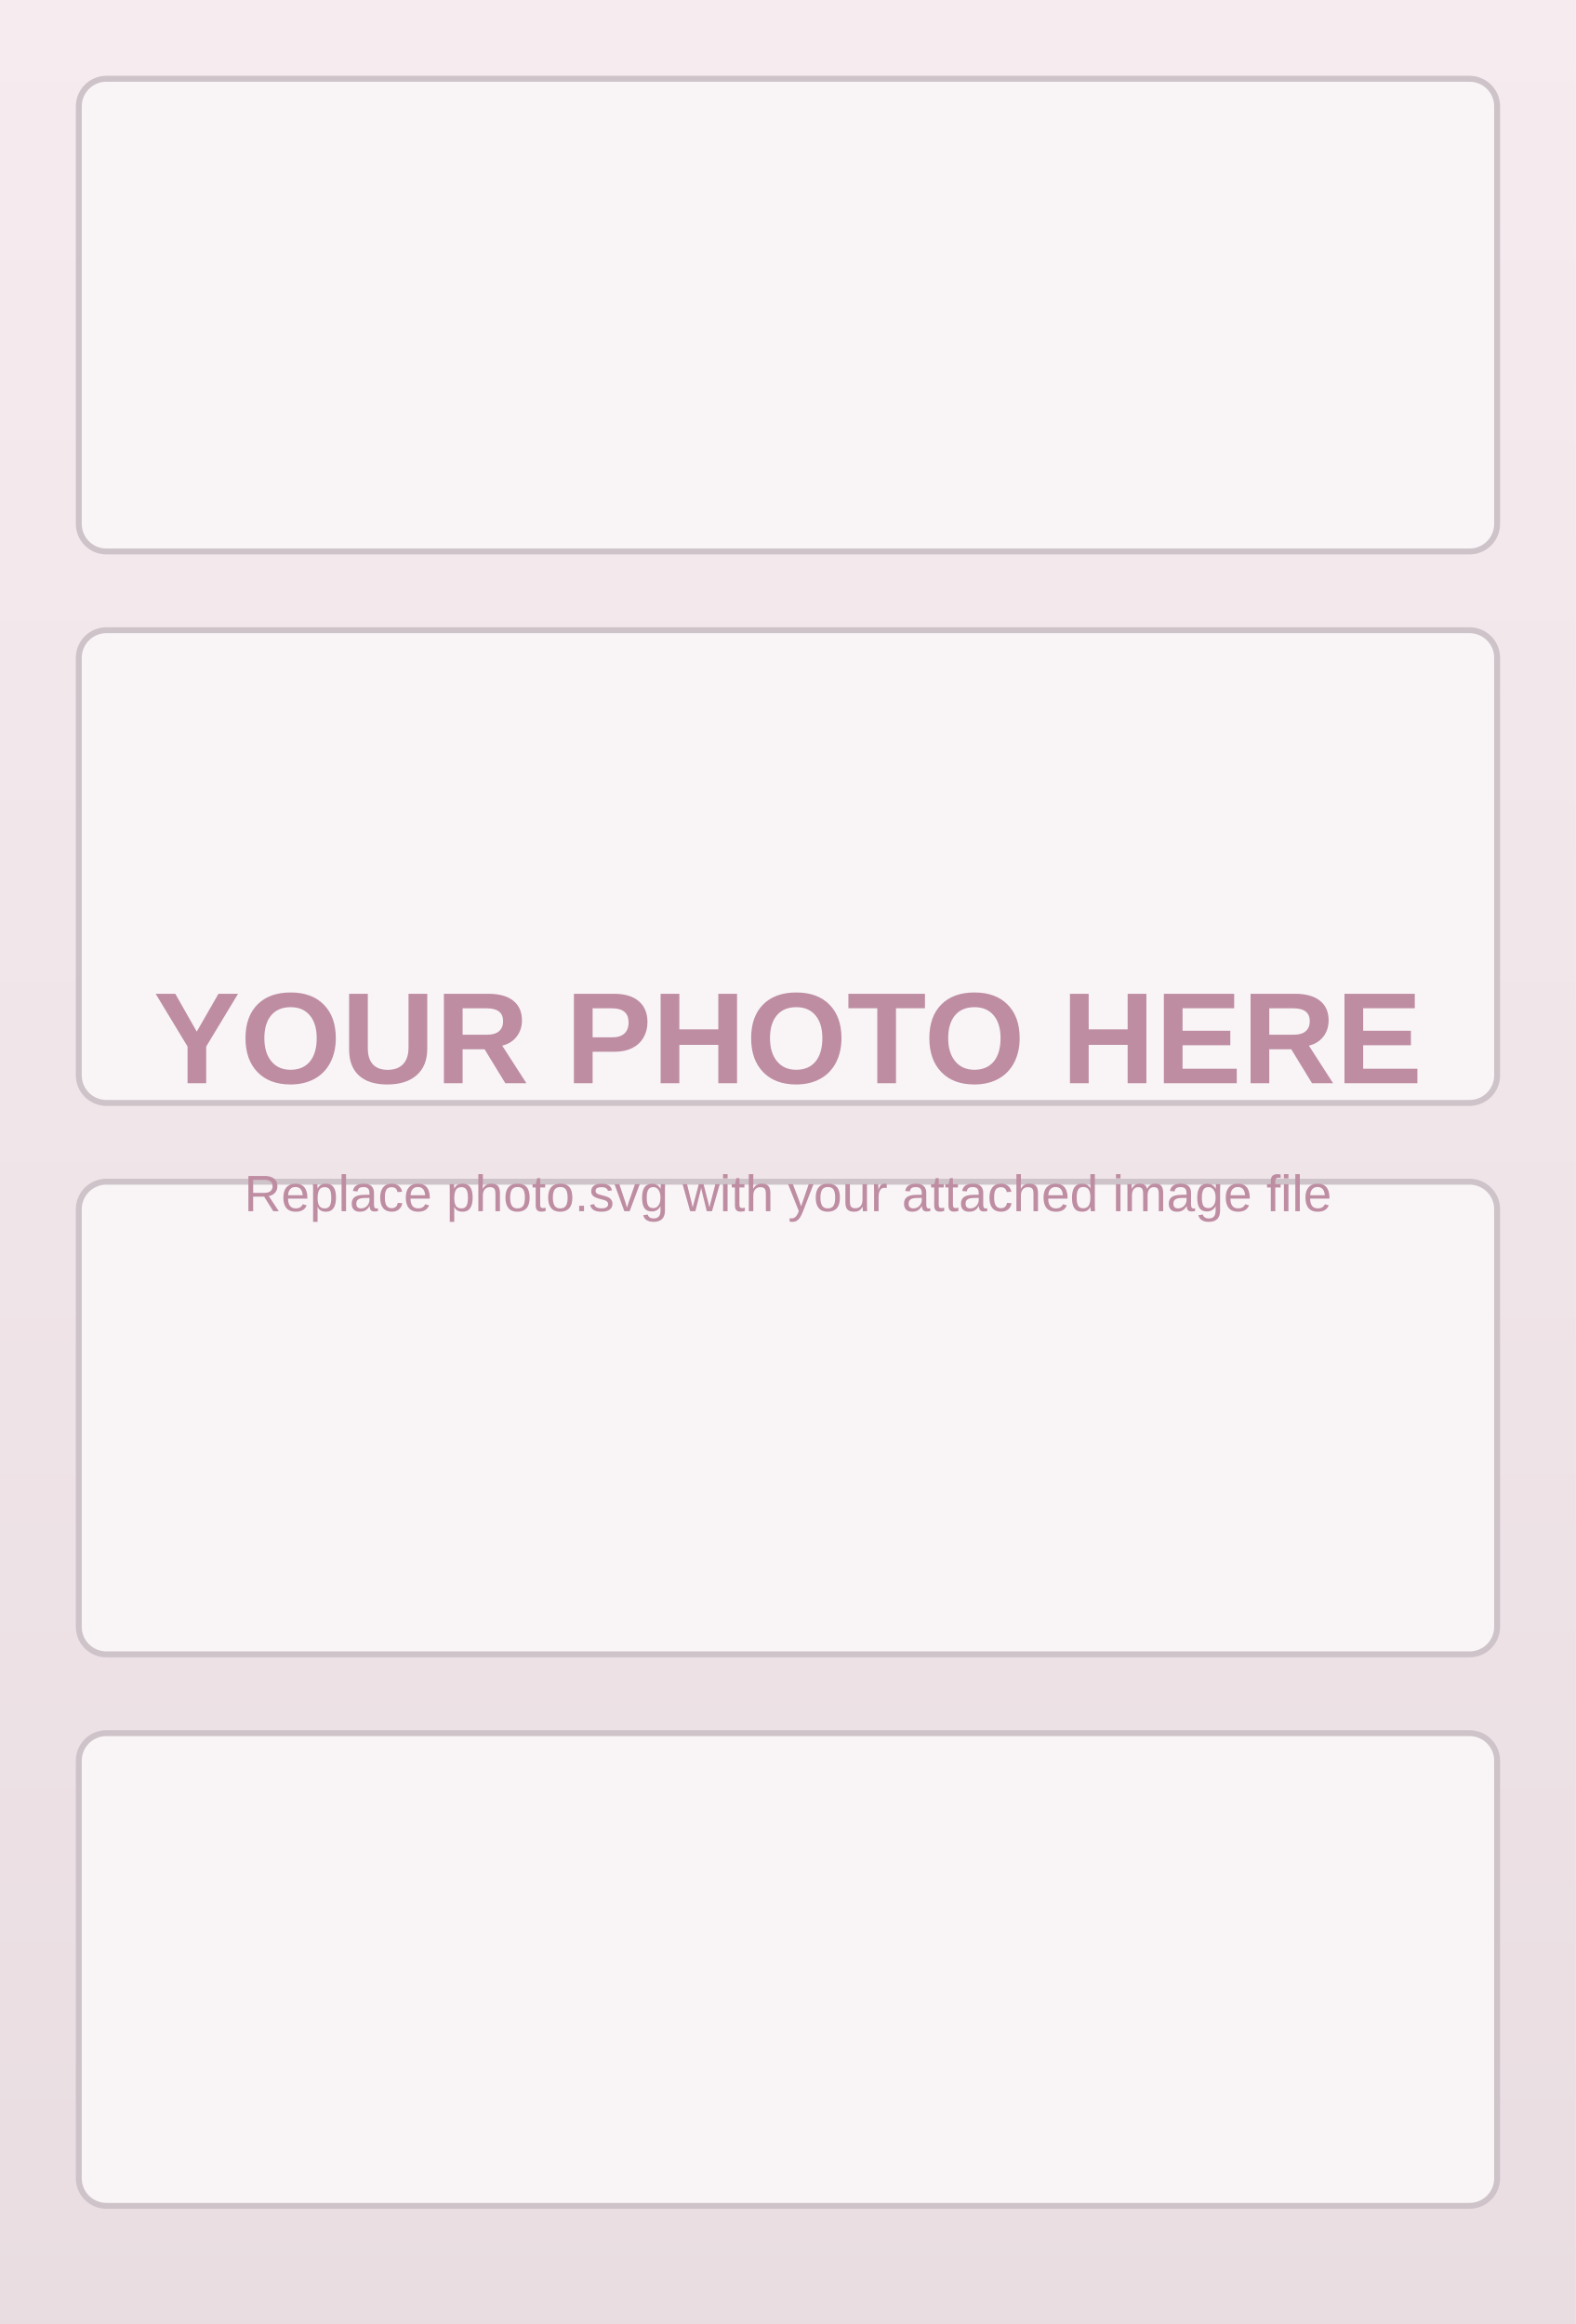
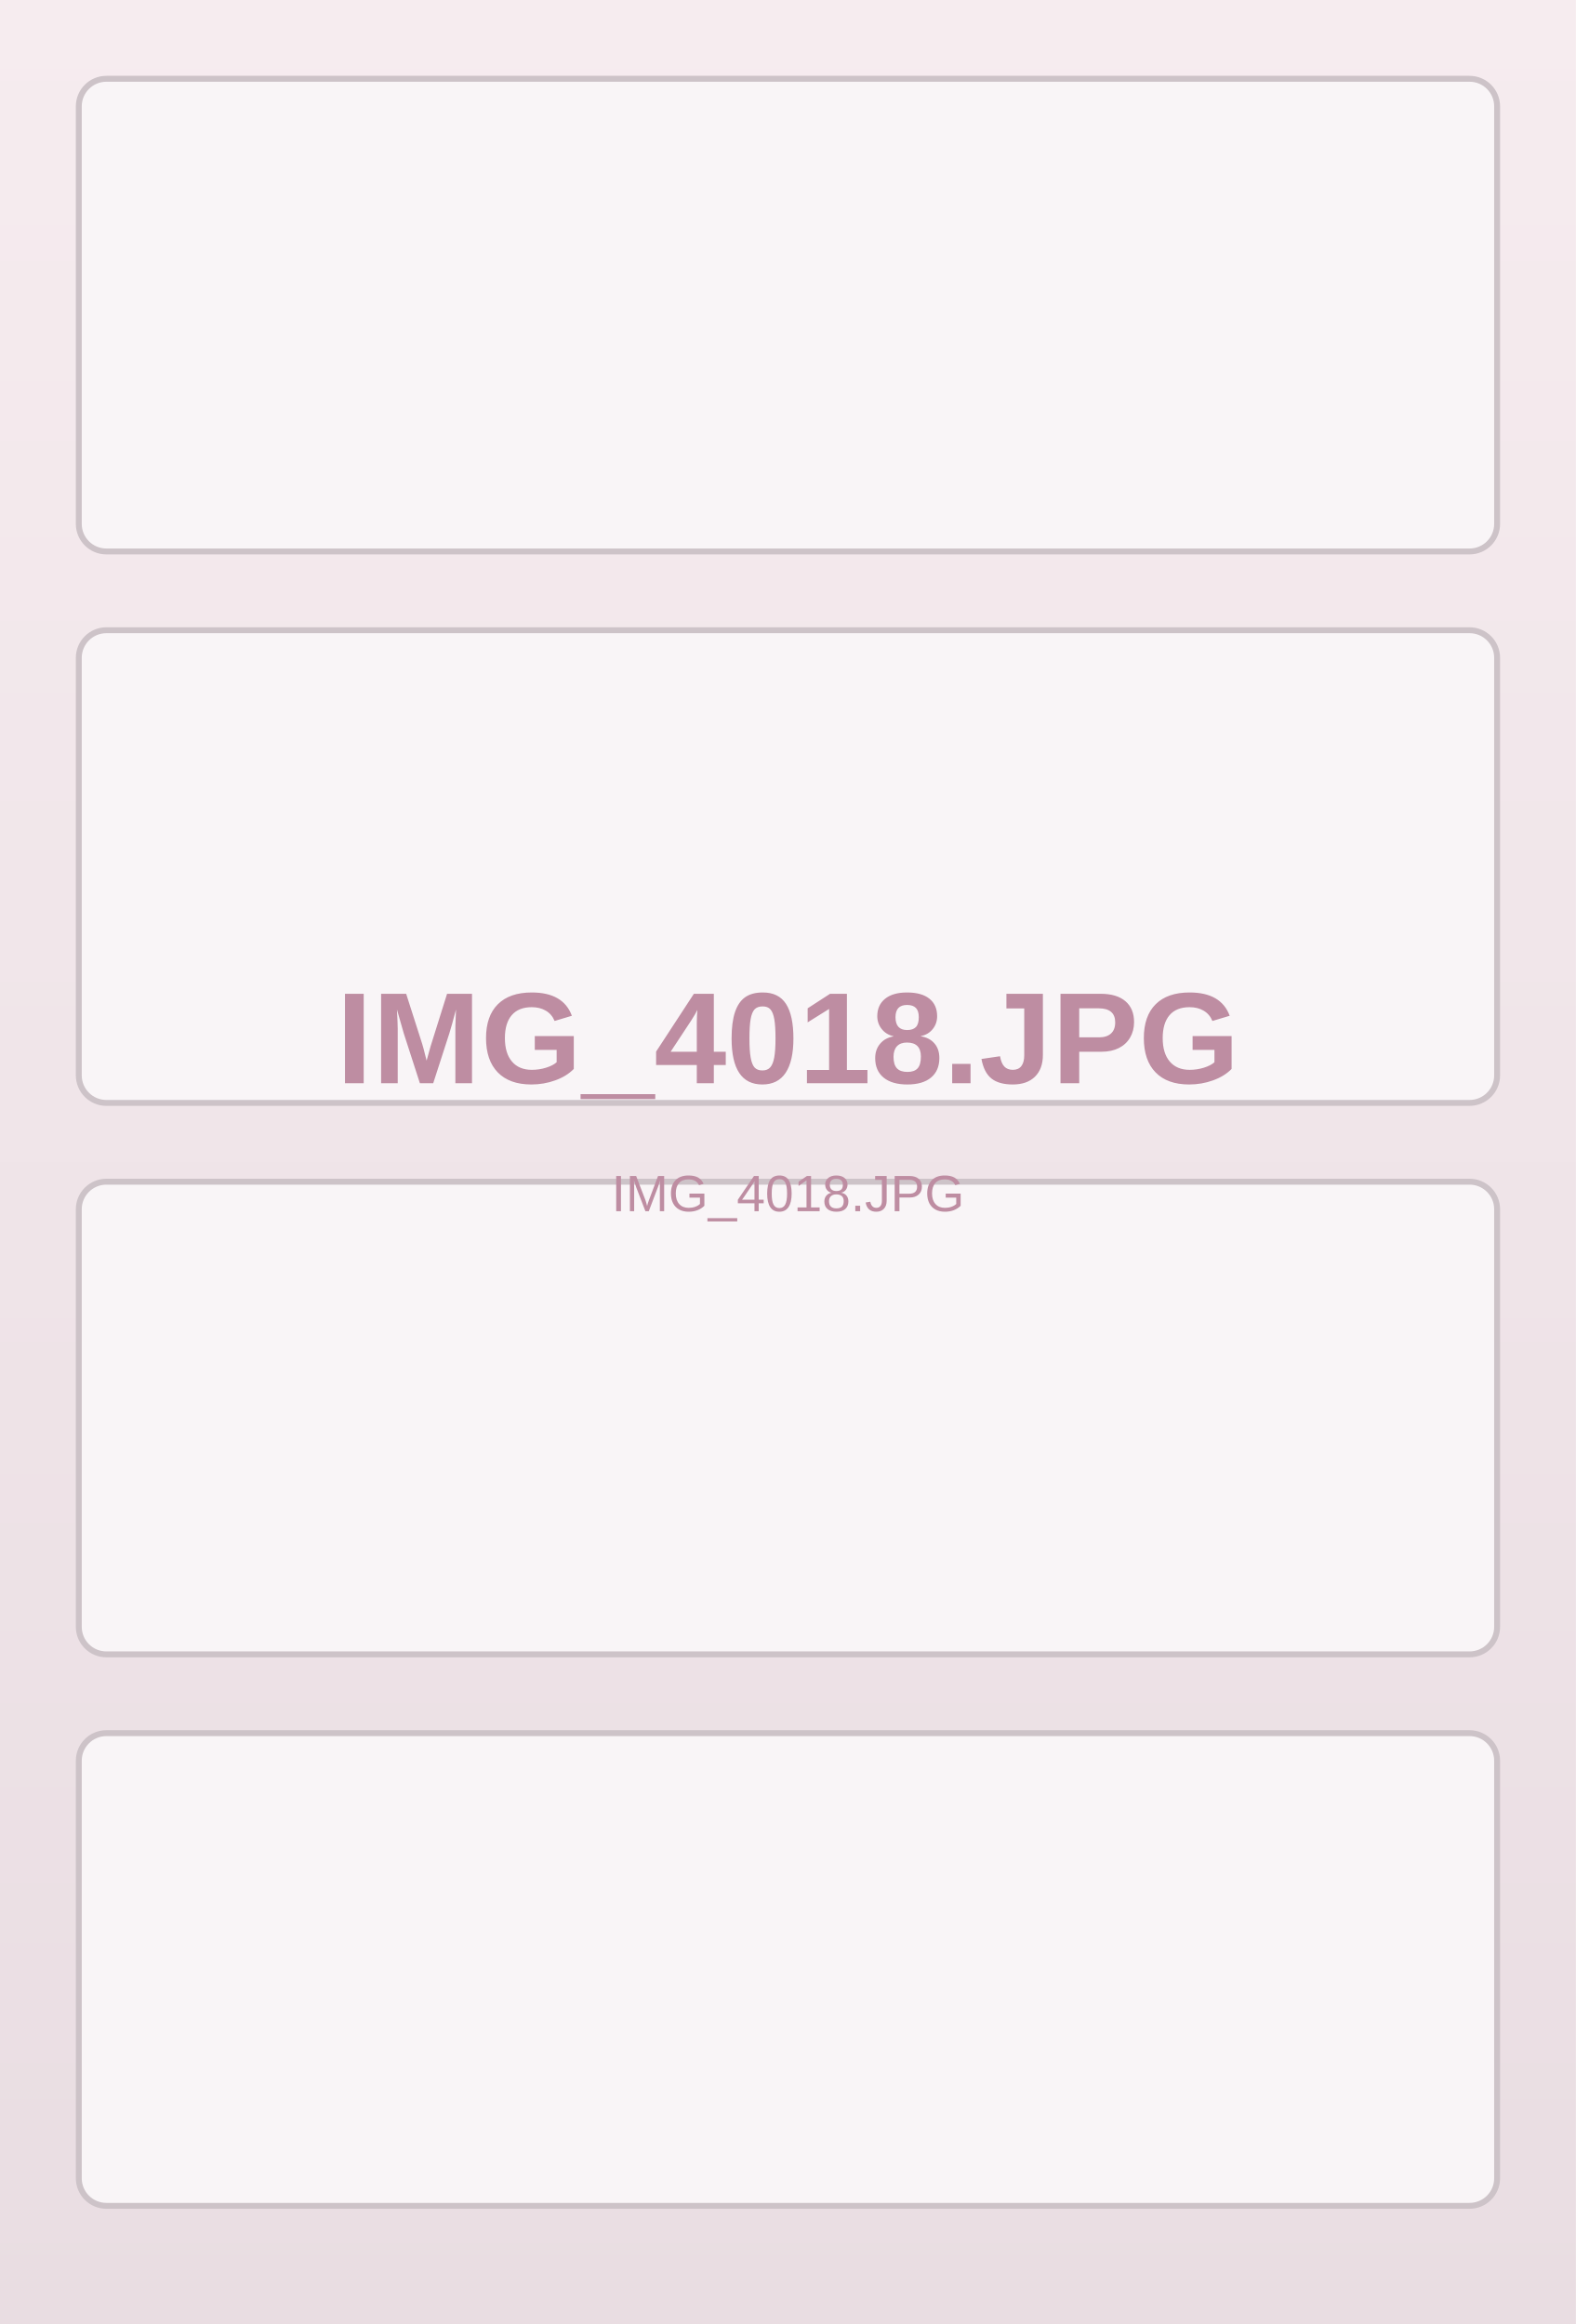
<svg xmlns="http://www.w3.org/2000/svg" viewBox="0 0 800 1180">
  <defs>
    <linearGradient id="bg" x1="0" y1="0" x2="0" y2="1">
      <stop offset="0%" stop-color="#f6ecef" />
      <stop offset="100%" stop-color="#e9dde2" />
    </linearGradient>
  </defs>
  <rect width="800" height="1180" fill="url(#bg)" />
  <g fill="#f9f5f7" stroke="#cdc3c8" stroke-width="3">
    <rect x="40" y="40" width="720" height="240" rx="14" />
    <rect x="40" y="320" width="720" height="240" rx="14" />
    <rect x="40" y="600" width="720" height="240" rx="14" />
    <rect x="40" y="880" width="720" height="240" rx="14" />
  </g>
  <g fill="#be8da2" font-family="Arial, sans-serif" text-anchor="middle">
-     <text x="400" y="550" font-size="66" font-weight="700">YOUR PHOTO HERE</text>
-     <text x="400" y="615" font-size="26">Replace photo.svg with your attached image file</text>
+     <text x="400" y="550" font-size="66" font-weight="700">IMG_4018.JPG</text>
+     <text x="400" y="615" font-size="26">IMG_4018.JPG</text>
  </g>
</svg>
